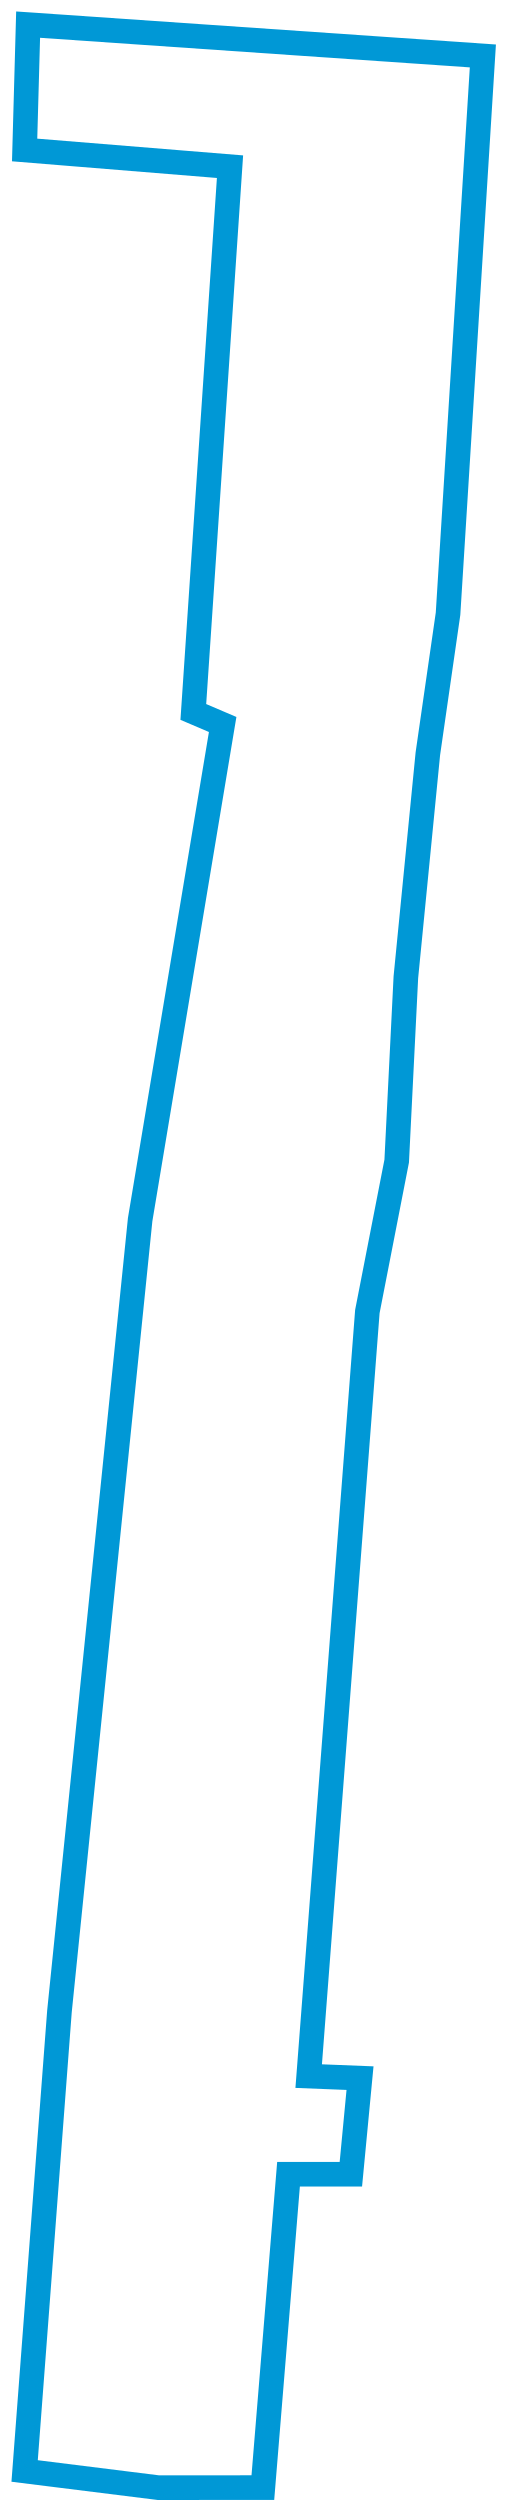
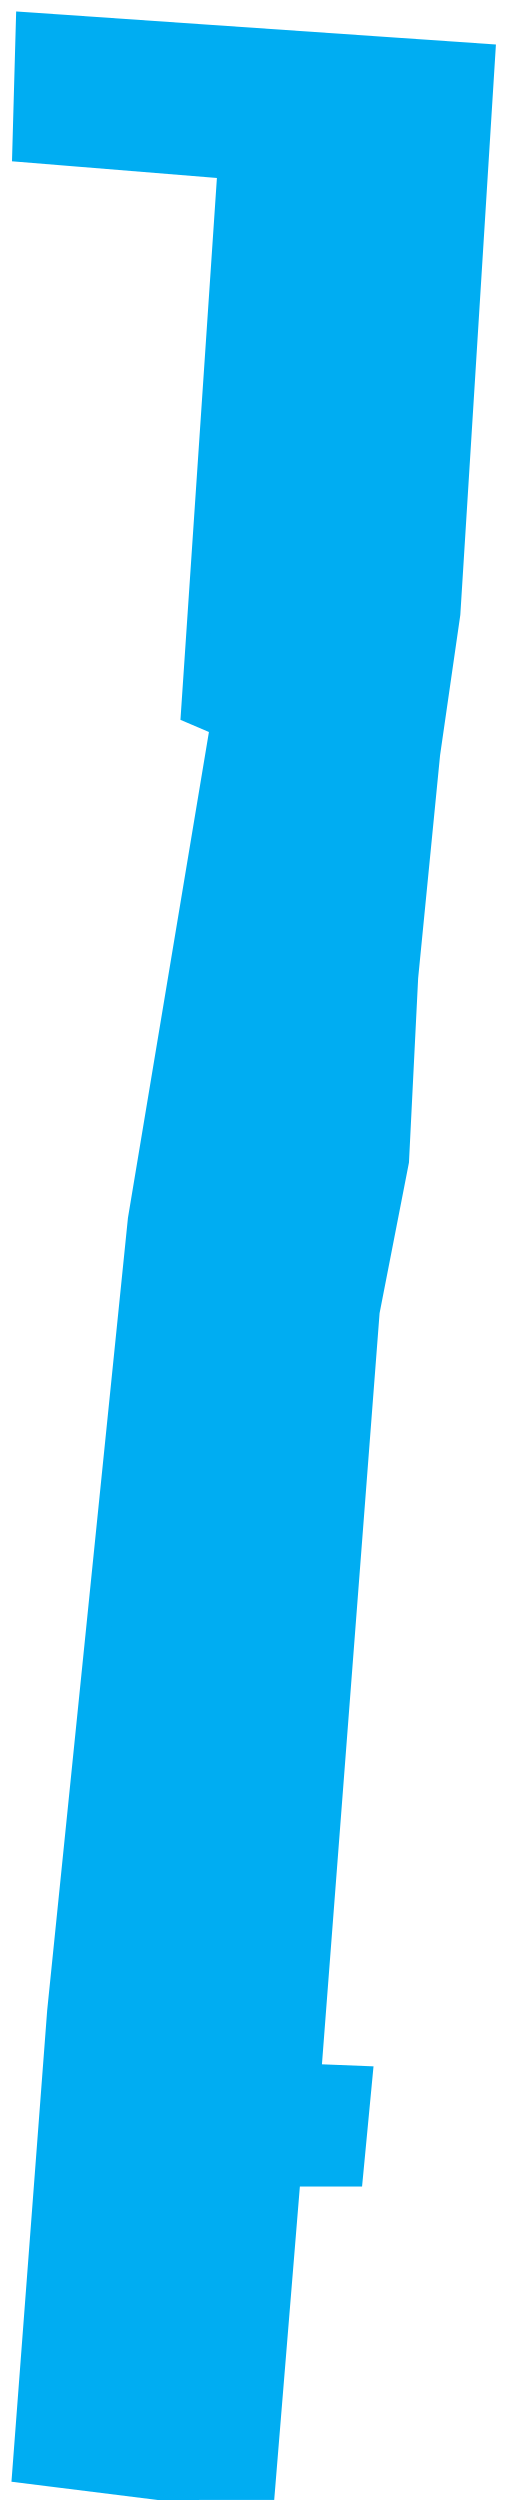
<svg xmlns="http://www.w3.org/2000/svg" width="41px" height="203px" viewBox="0 0 41 203" version="1.1">
  <g id="Page-1" stroke="none" stroke-width="1" fill="none" fill-rule="evenodd">
-     <polygon id="JeanTalon" stroke="#0098D6" stroke-width="2" points="12.87 202 2 200.643 4.828 163.323 11.38 99.031 18.08 58.828 15.698 57.81 18.677 13.535 2 12.178 2.283 2 39.209 4.543 36.381 49.836 34.742 61.201 32.956 79.352 32.212 94.28 29.83 106.494 25.065 168.58 29.234 168.745 28.49 176.548 23.428 176.548 21.344 201.993" />
+     <polygon id="JeanTalon" fill="#00ADF2" stroke="#00ADF2" stroke-width="2" points="12.87 202 2 200.643 4.828 163.323 11.38 99.031 18.08 58.828 15.698 57.81 18.677 13.535 2 12.178 2.283 2 39.209 4.543 36.381 49.836 34.742 61.201 32.956 79.352 32.212 94.28 29.83 106.494 25.065 168.58 29.234 168.745 28.49 176.548 23.428 176.548 21.344 201.993" />
  </g>
</svg>
